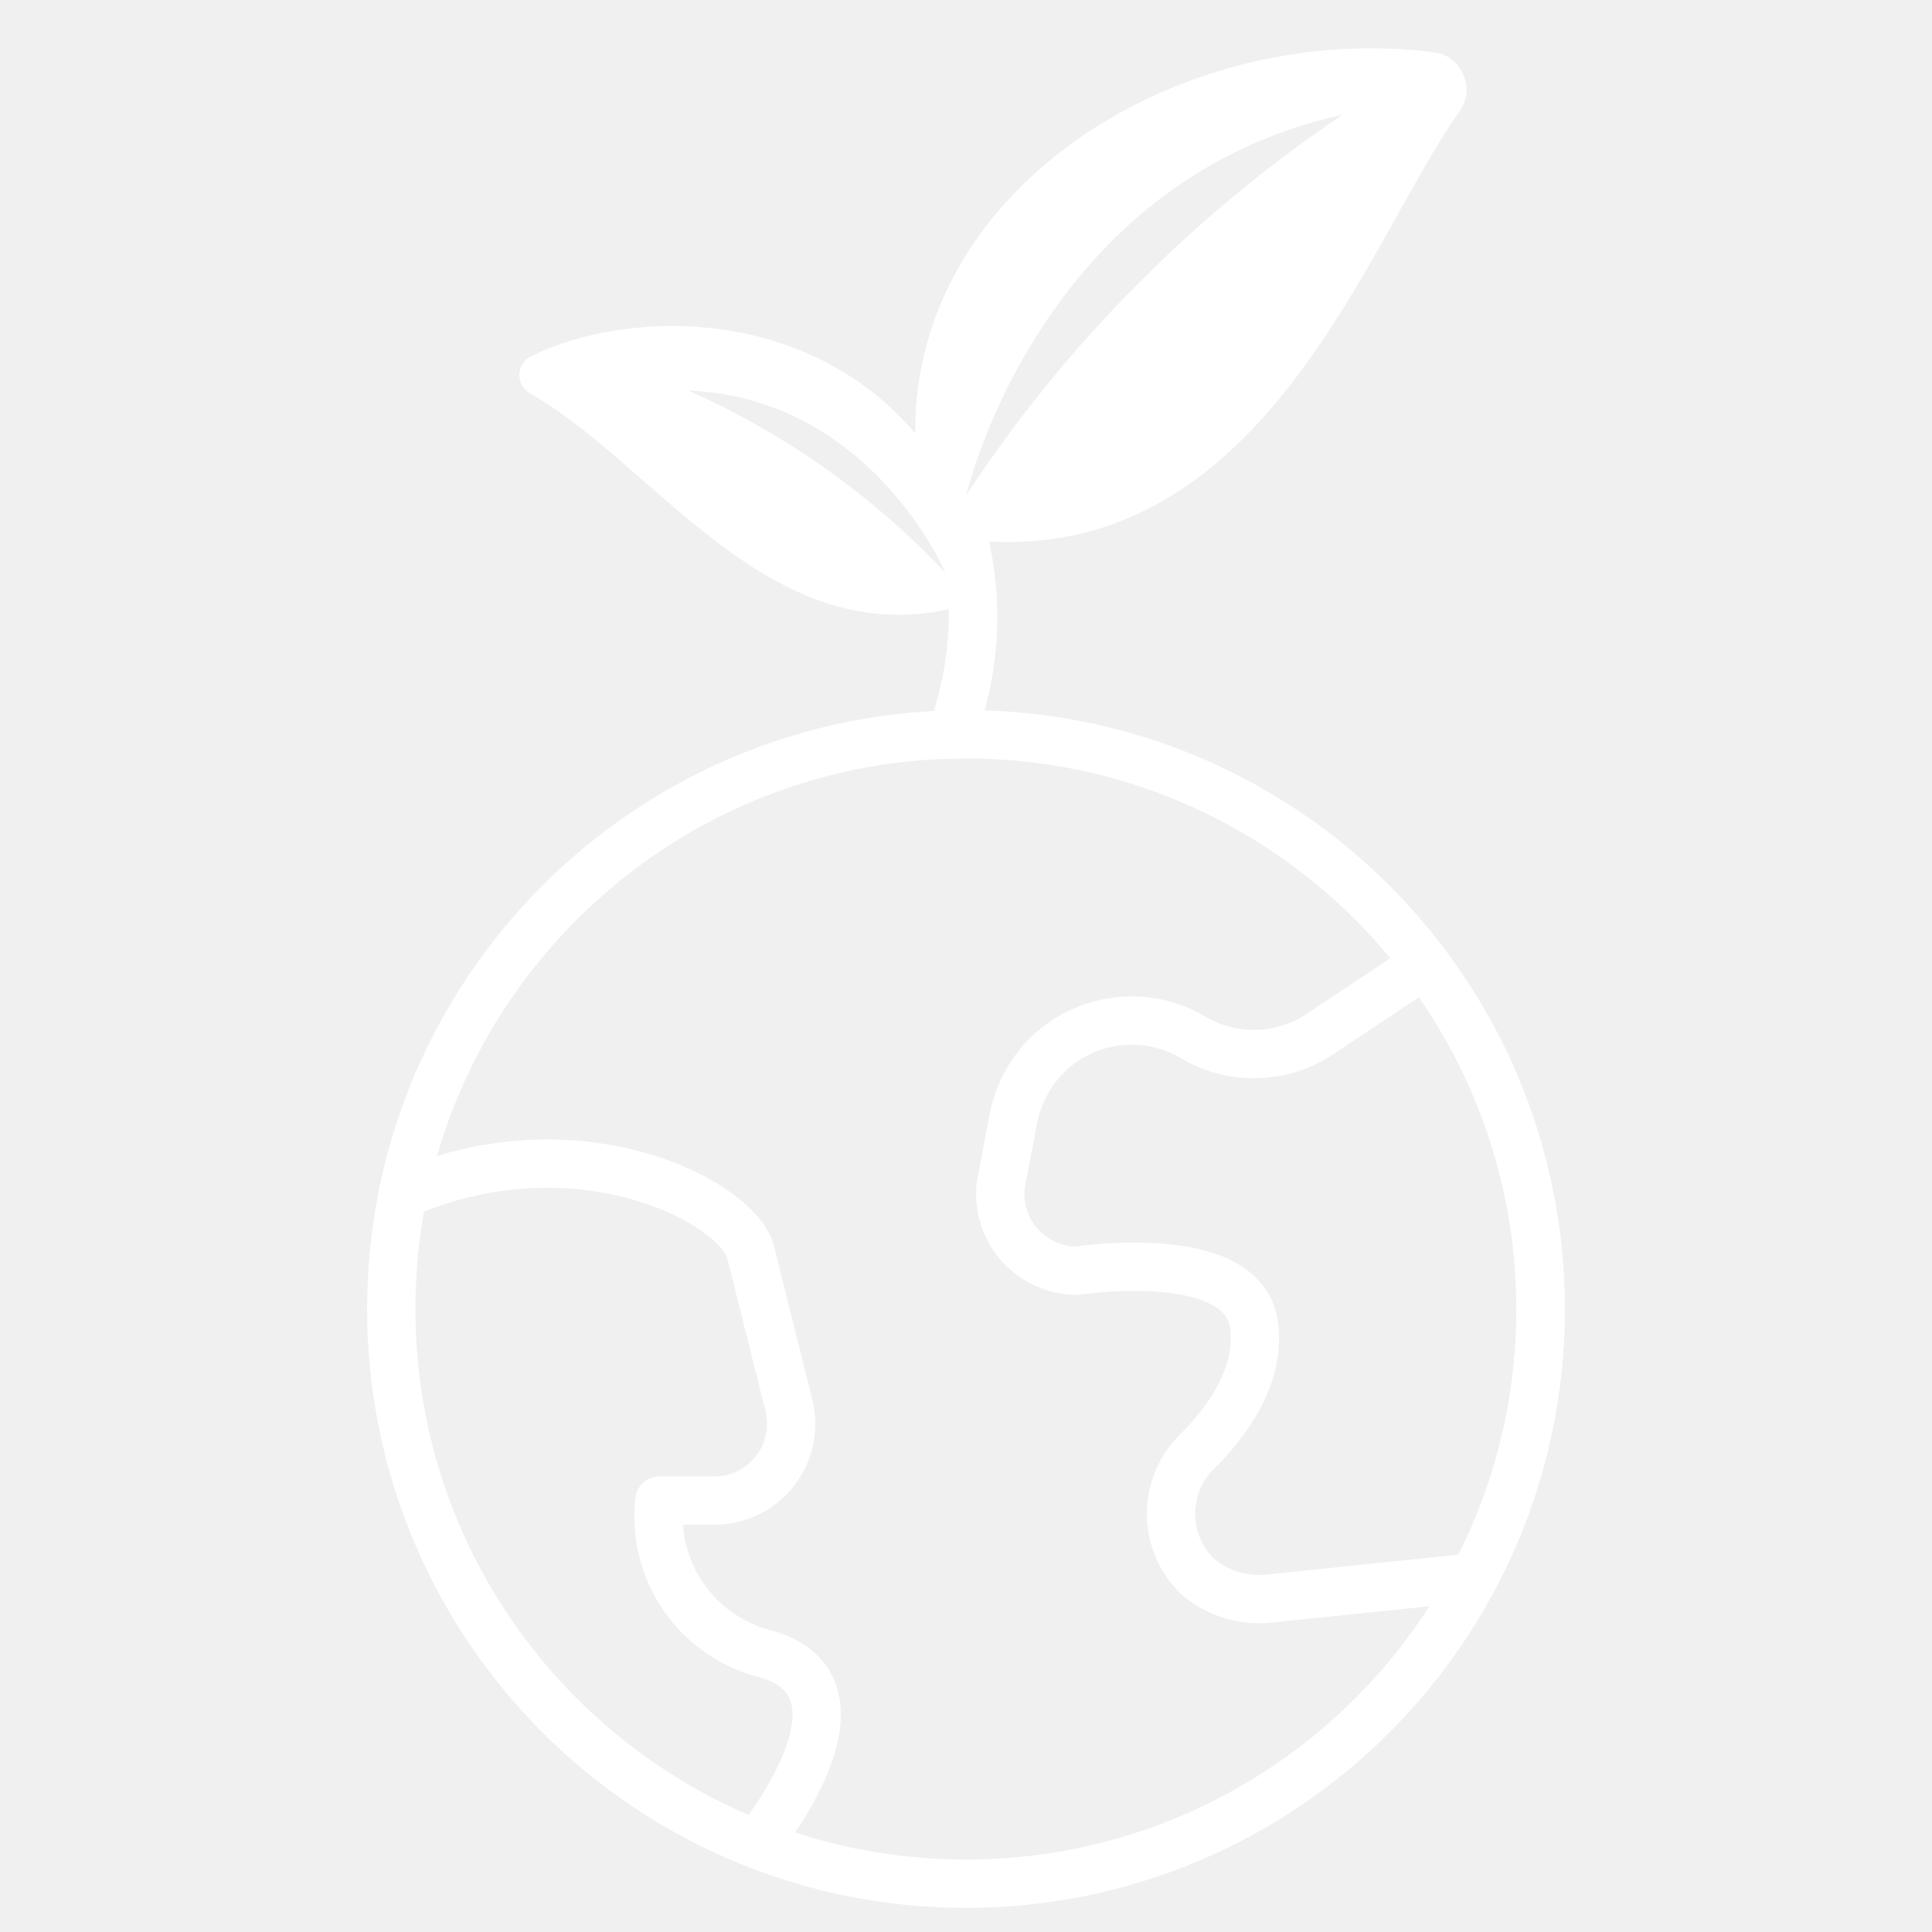
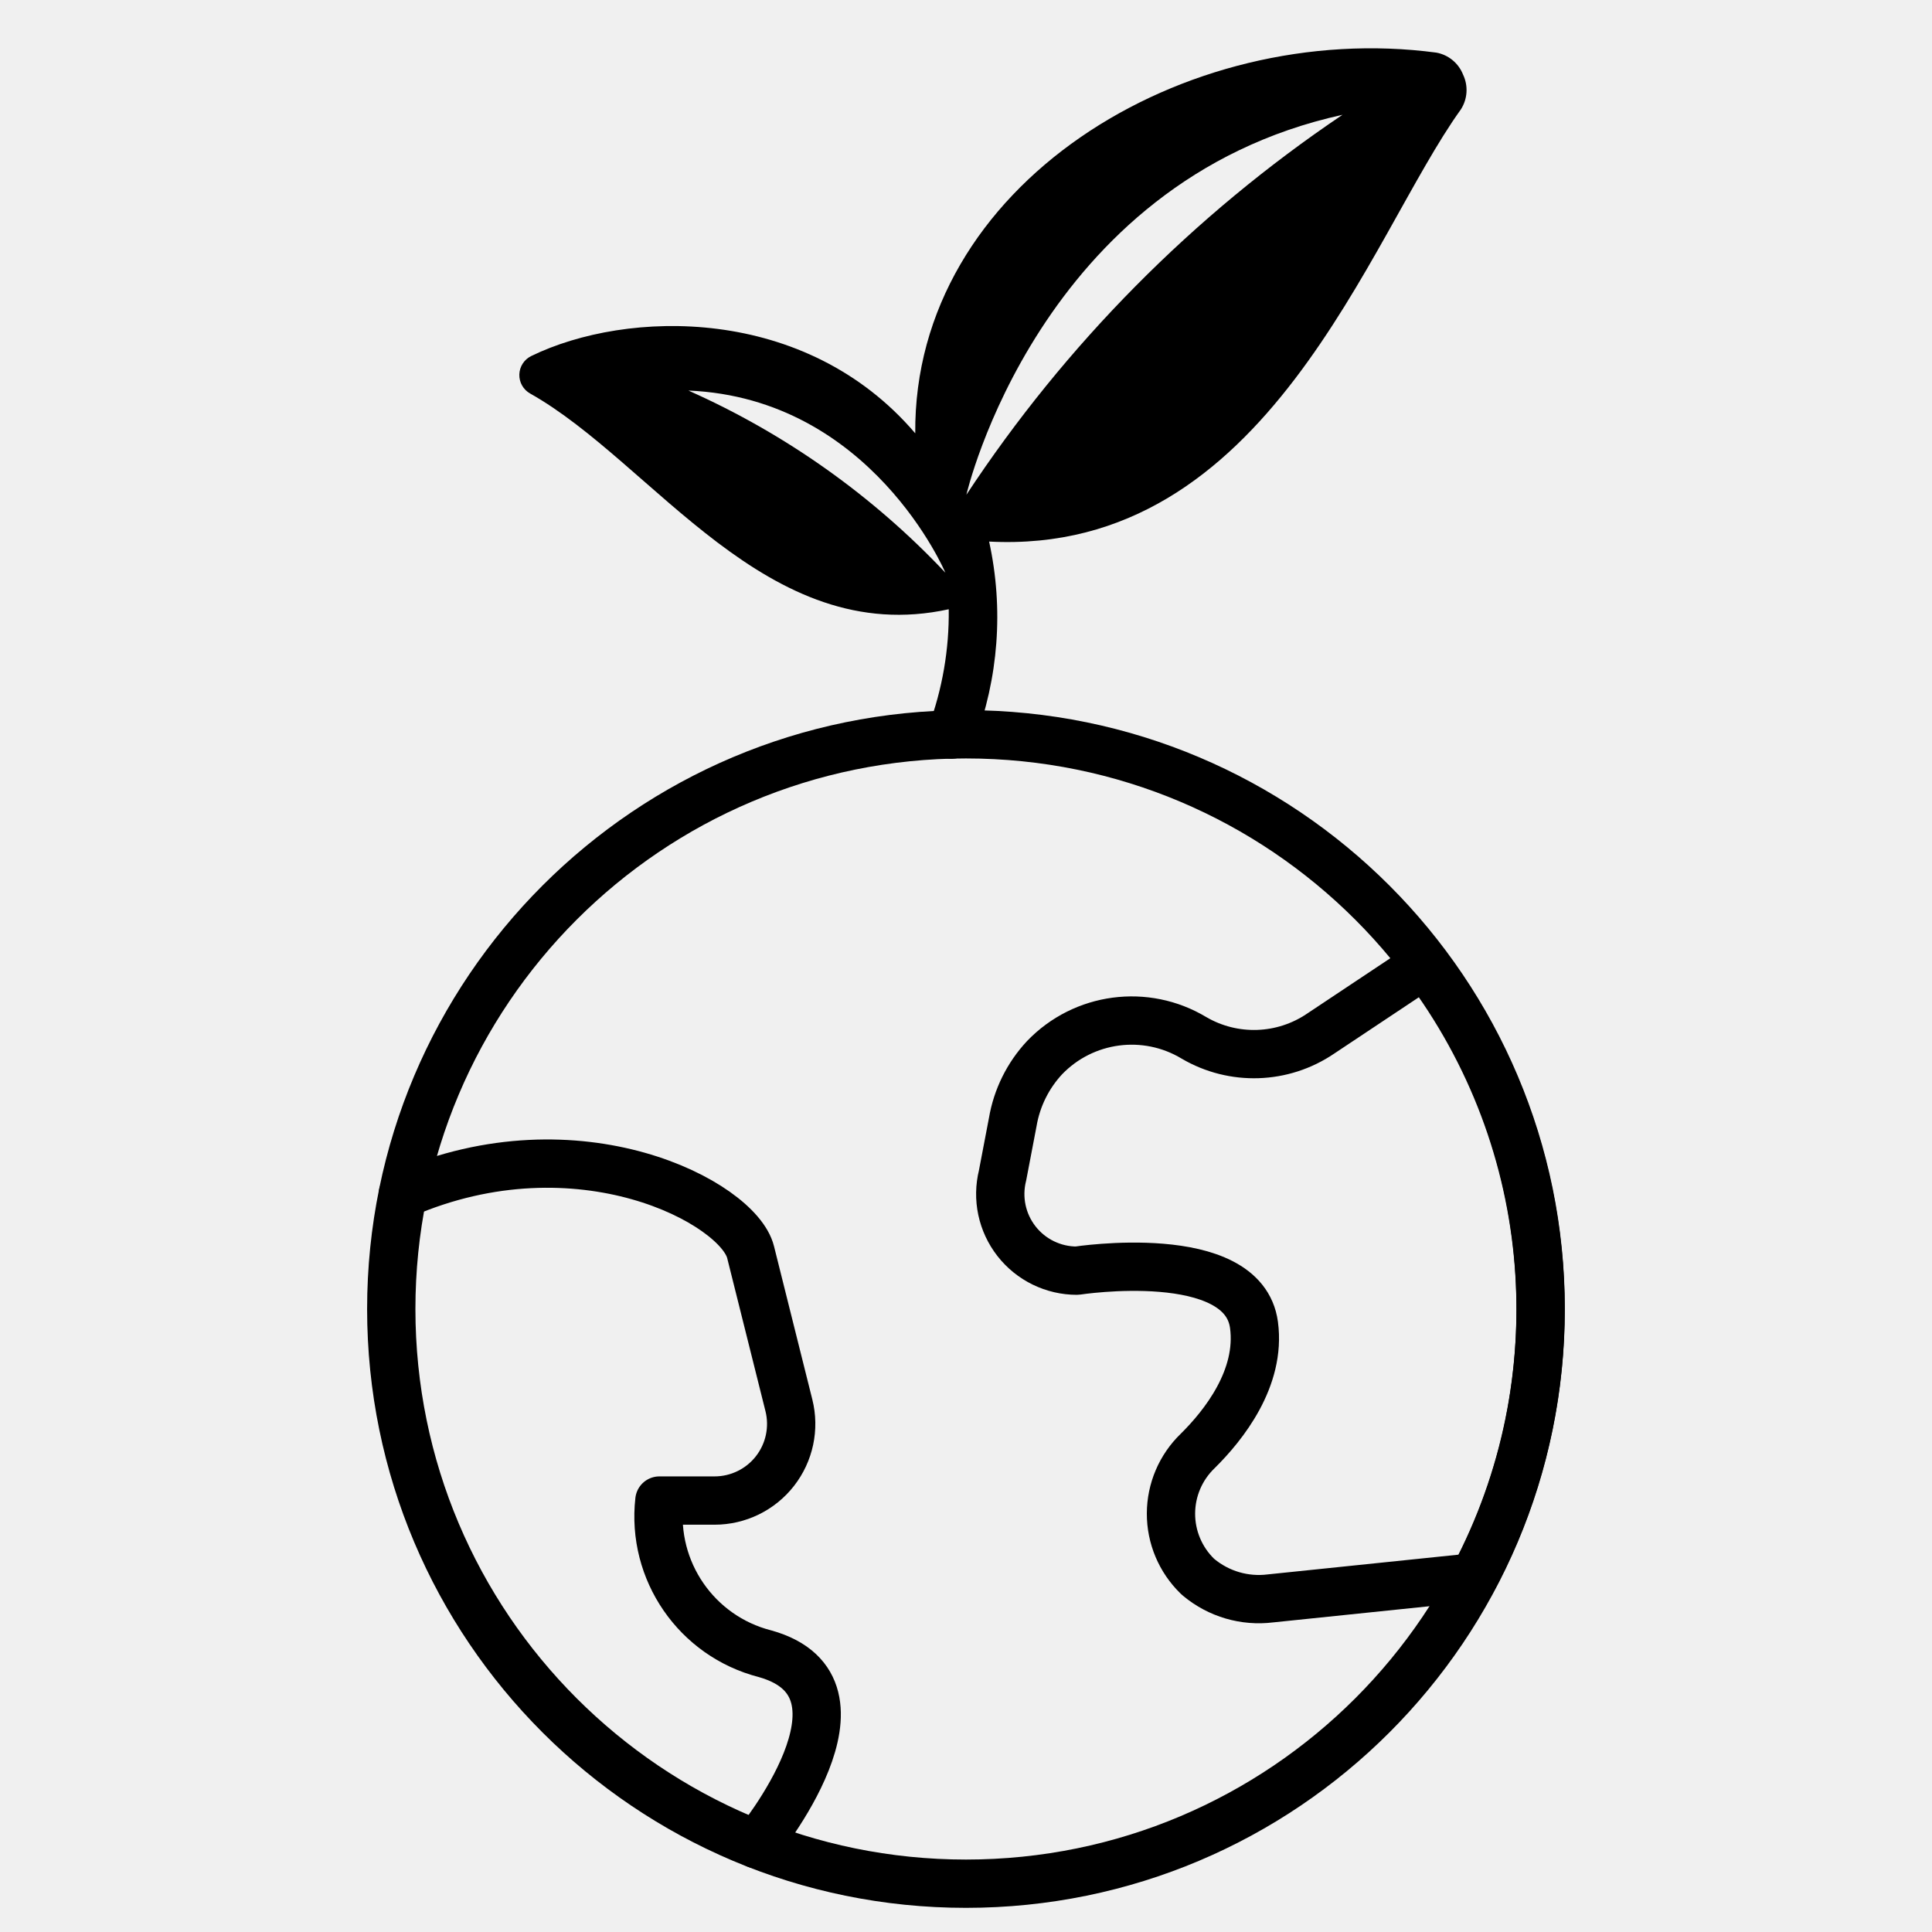
- <svg xmlns="http://www.w3.org/2000/svg" fill="#ffffff" viewBox="0 0 60 60">
-   <defs fill="#ffffff">
-     <style>.a{fill:#ffffff;}.b{fill:none;stroke:#ffffff;stroke-linecap:round;stroke-linejoin:round;stroke-width:1.5px;}</style>
+ <svg xmlns="http://www.w3.org/2000/svg" fill="#000000" viewBox="0 0 60 60">
+   <defs fill="#000000">
+     <style>.a{fill:#000000;}.b{fill:none;stroke:#000000;stroke-linecap:round;stroke-linejoin:round;stroke-width:1.5px;}</style>
  </defs>
-   <path class="a" d="M45.437,2.318a1.106,1.106,0,0,0-.83-.684C36.772.59,28.362,5.749,28.424,13.457c-3.415-4-8.963-3.844-11.926-2.4a.657.657,0,0,0-.034,1.164c3.841,2.162,7.335,7.938,13,6.7a10.151,10.151,0,0,1-.632,3.655.75.75,0,0,0,.472.95.74.74,0,0,0,.239.04.751.751,0,0,0,.711-.511,10.935,10.935,0,0,0,.464-6.236c8.652.449,11.777-9.428,14.65-13.42A1.113,1.113,0,0,0,45.437,2.318ZM21.379,12.129c5.688.239,7.98,5.656,7.98,5.656A24.862,24.862,0,0,0,21.379,12.129Zm8.633,3.236s2.242-9.73,11.681-11.8A42.248,42.248,0,0,0,30.012,15.365Z" fill="#ffffff" />
-   <circle class="b" cx="29.999" cy="40.652" r="17.848" fill="#ffffff" />
-   <path class="b" d="M23.5,57.276s4.015-4.87.258-5.918a4.4,4.4,0,0,1-3.28-4.757h1.712A2.38,2.38,0,0,0,24.5,43.644l-1.19-4.759c-.383-1.534-5.326-4.17-10.8-1.8" fill="#ffffff" />
-   <path class="b" d="M44.254,29.943,41.013,32.1a3.686,3.686,0,0,1-3.934.131,3.751,3.751,0,0,0-4.638.615,3.883,3.883,0,0,0-.989,2l-.317,1.659a2.38,2.38,0,0,0,2.309,2.957s5.17-.8,5.5,1.688c.221,1.649-.94,3.112-1.75,3.912a2.706,2.706,0,0,0-.011,3.886l.045.04a2.918,2.918,0,0,0,2.226.652l6.32-.654a17.769,17.769,0,0,0-1.525-19.038Z" fill="#ffffff" />
+   <path class="a" d="M45.437,2.318a1.106,1.106,0,0,0-.83-.684C36.772.59,28.362,5.749,28.424,13.457c-3.415-4-8.963-3.844-11.926-2.4a.657.657,0,0,0-.034,1.164c3.841,2.162,7.335,7.938,13,6.7a10.151,10.151,0,0,1-.632,3.655.75.75,0,0,0,.472.95.74.74,0,0,0,.239.04.751.751,0,0,0,.711-.511,10.935,10.935,0,0,0,.464-6.236c8.652.449,11.777-9.428,14.65-13.42A1.113,1.113,0,0,0,45.437,2.318ZM21.379,12.129c5.688.239,7.98,5.656,7.98,5.656A24.862,24.862,0,0,0,21.379,12.129Zm8.633,3.236s2.242-9.73,11.681-11.8A42.248,42.248,0,0,0,30.012,15.365Z" fill="#000000" />
+   <circle class="b" cx="29.999" cy="40.652" r="17.848" fill="#000000" />
+   <path class="b" d="M23.5,57.276s4.015-4.87.258-5.918a4.4,4.4,0,0,1-3.28-4.757h1.712A2.38,2.38,0,0,0,24.5,43.644l-1.19-4.759c-.383-1.534-5.326-4.17-10.8-1.8" fill="#000000" />
+   <path class="b" d="M44.254,29.943,41.013,32.1a3.686,3.686,0,0,1-3.934.131,3.751,3.751,0,0,0-4.638.615,3.883,3.883,0,0,0-.989,2l-.317,1.659a2.38,2.38,0,0,0,2.309,2.957s5.17-.8,5.5,1.688c.221,1.649-.94,3.112-1.75,3.912a2.706,2.706,0,0,0-.011,3.886l.045.04a2.918,2.918,0,0,0,2.226.652l6.32-.654a17.769,17.769,0,0,0-1.525-19.038Z" fill="#000000" />
</svg>
